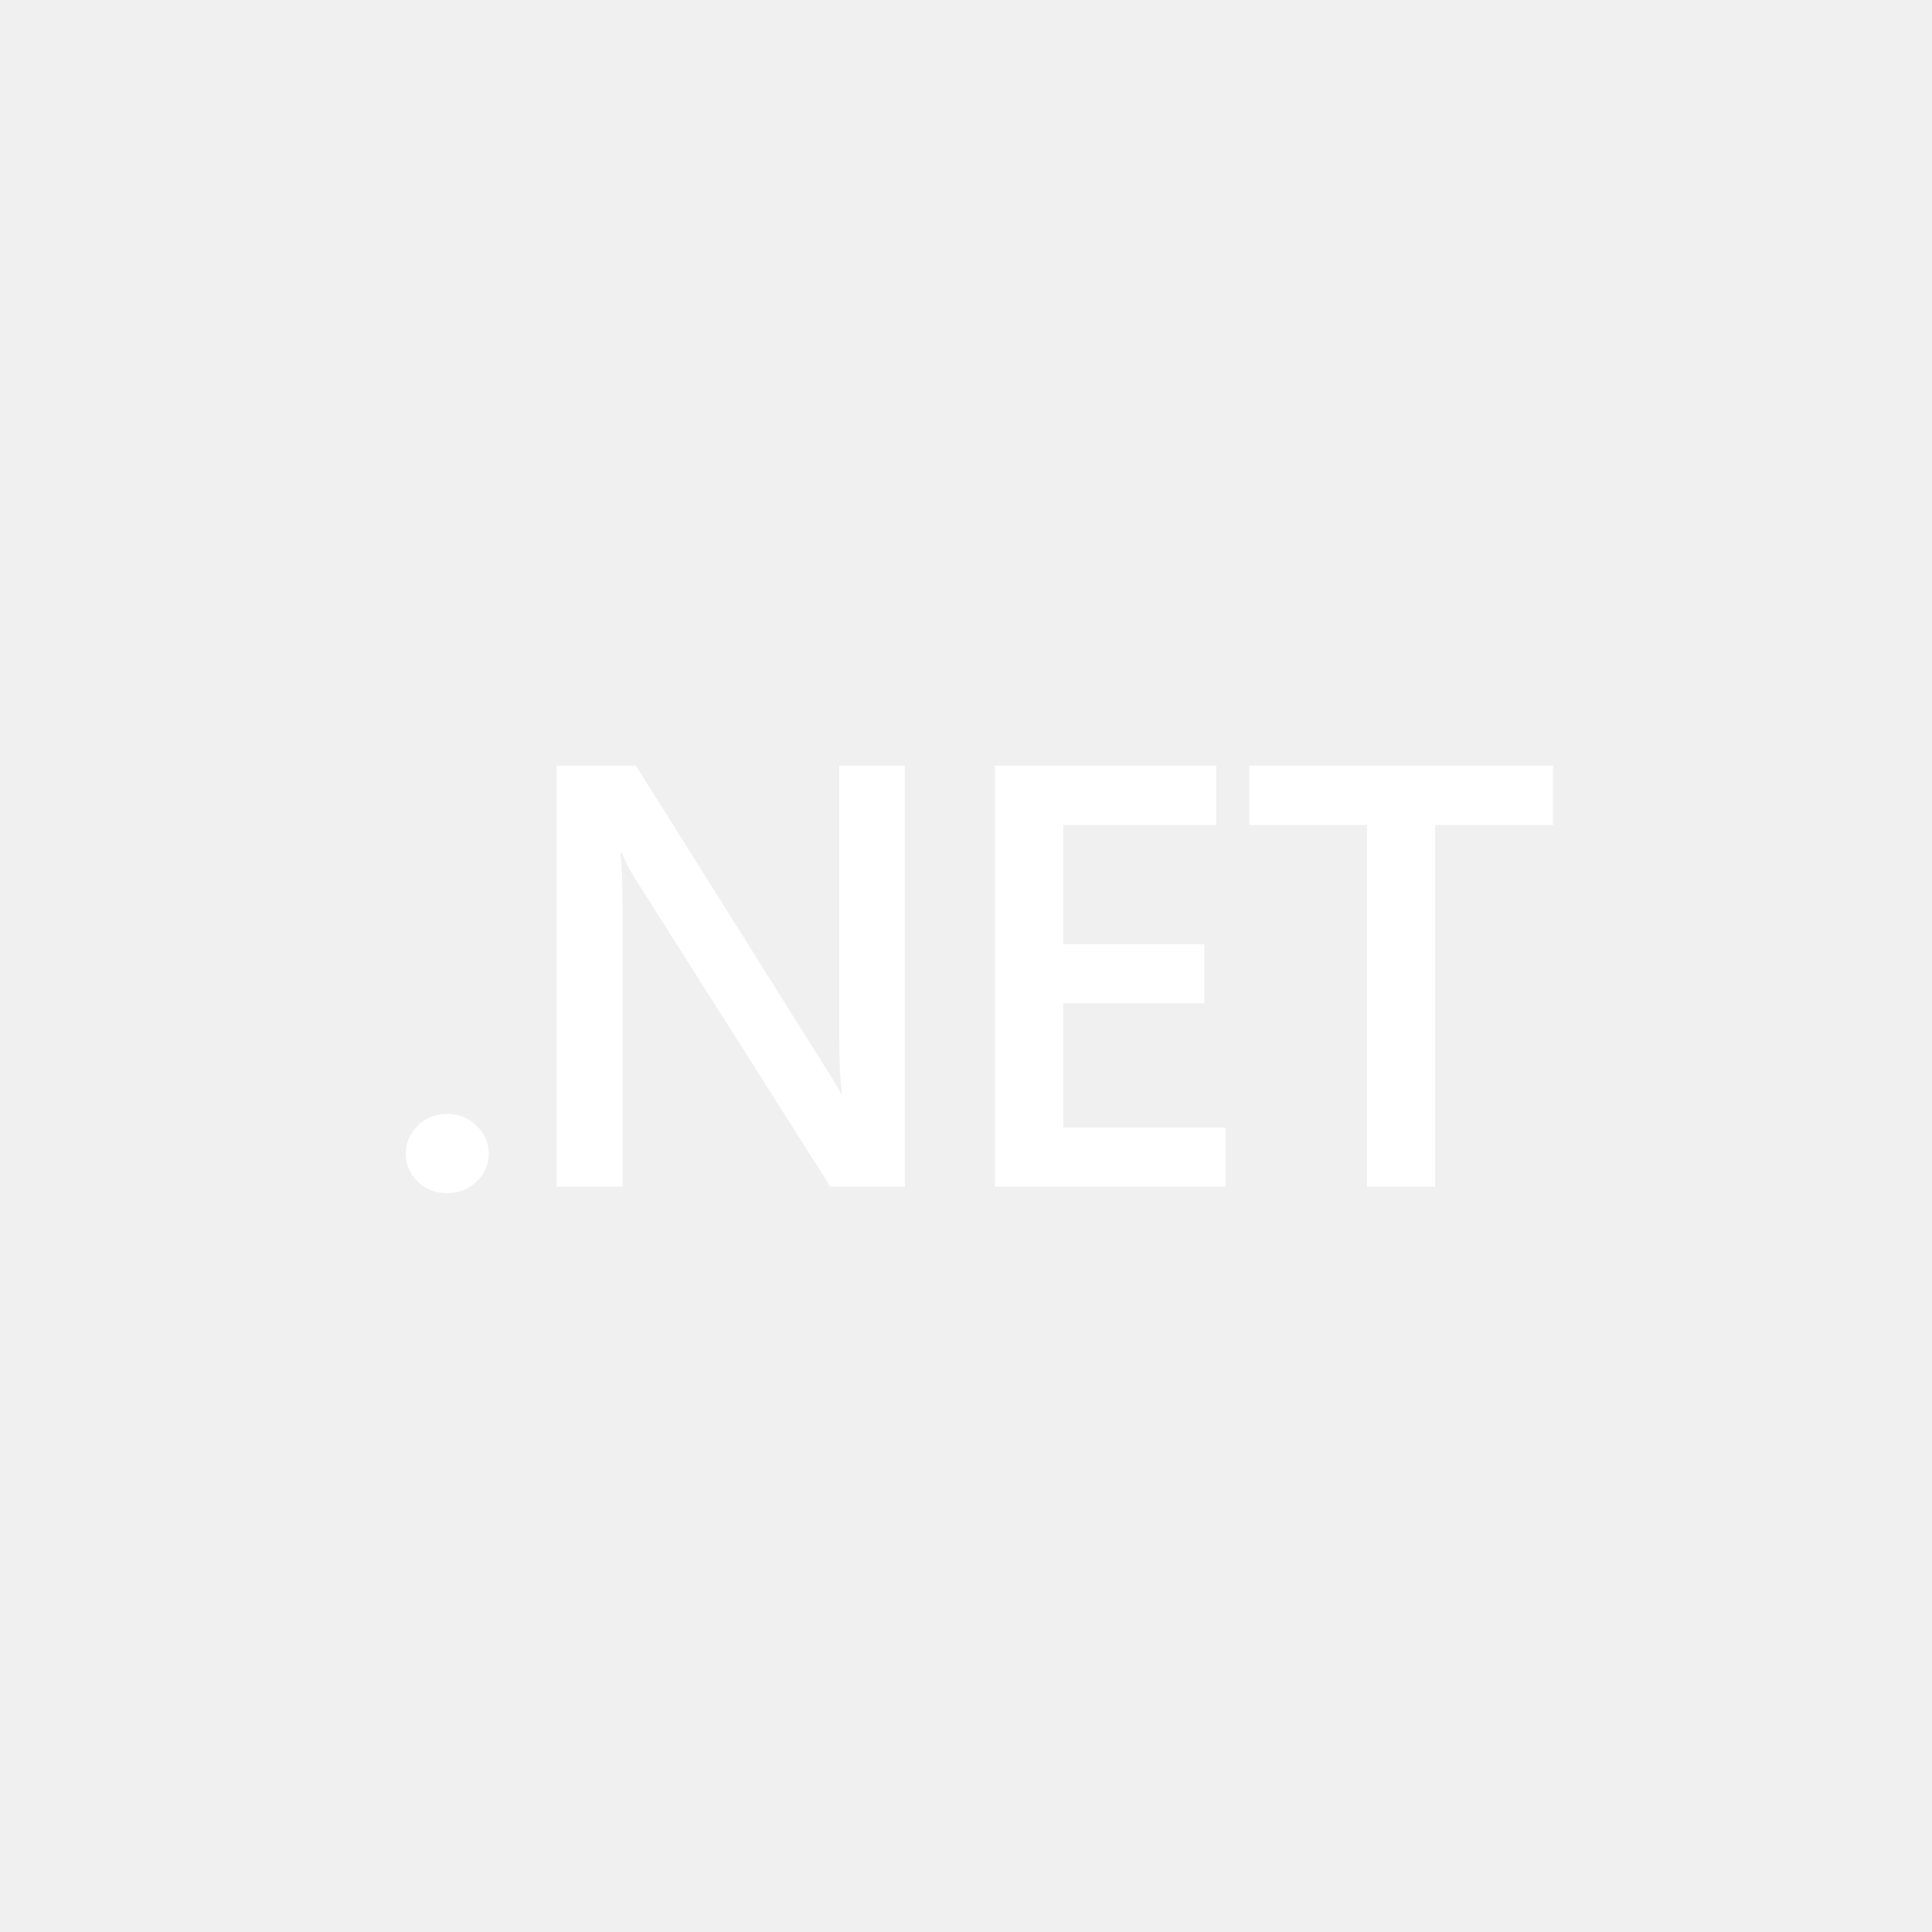
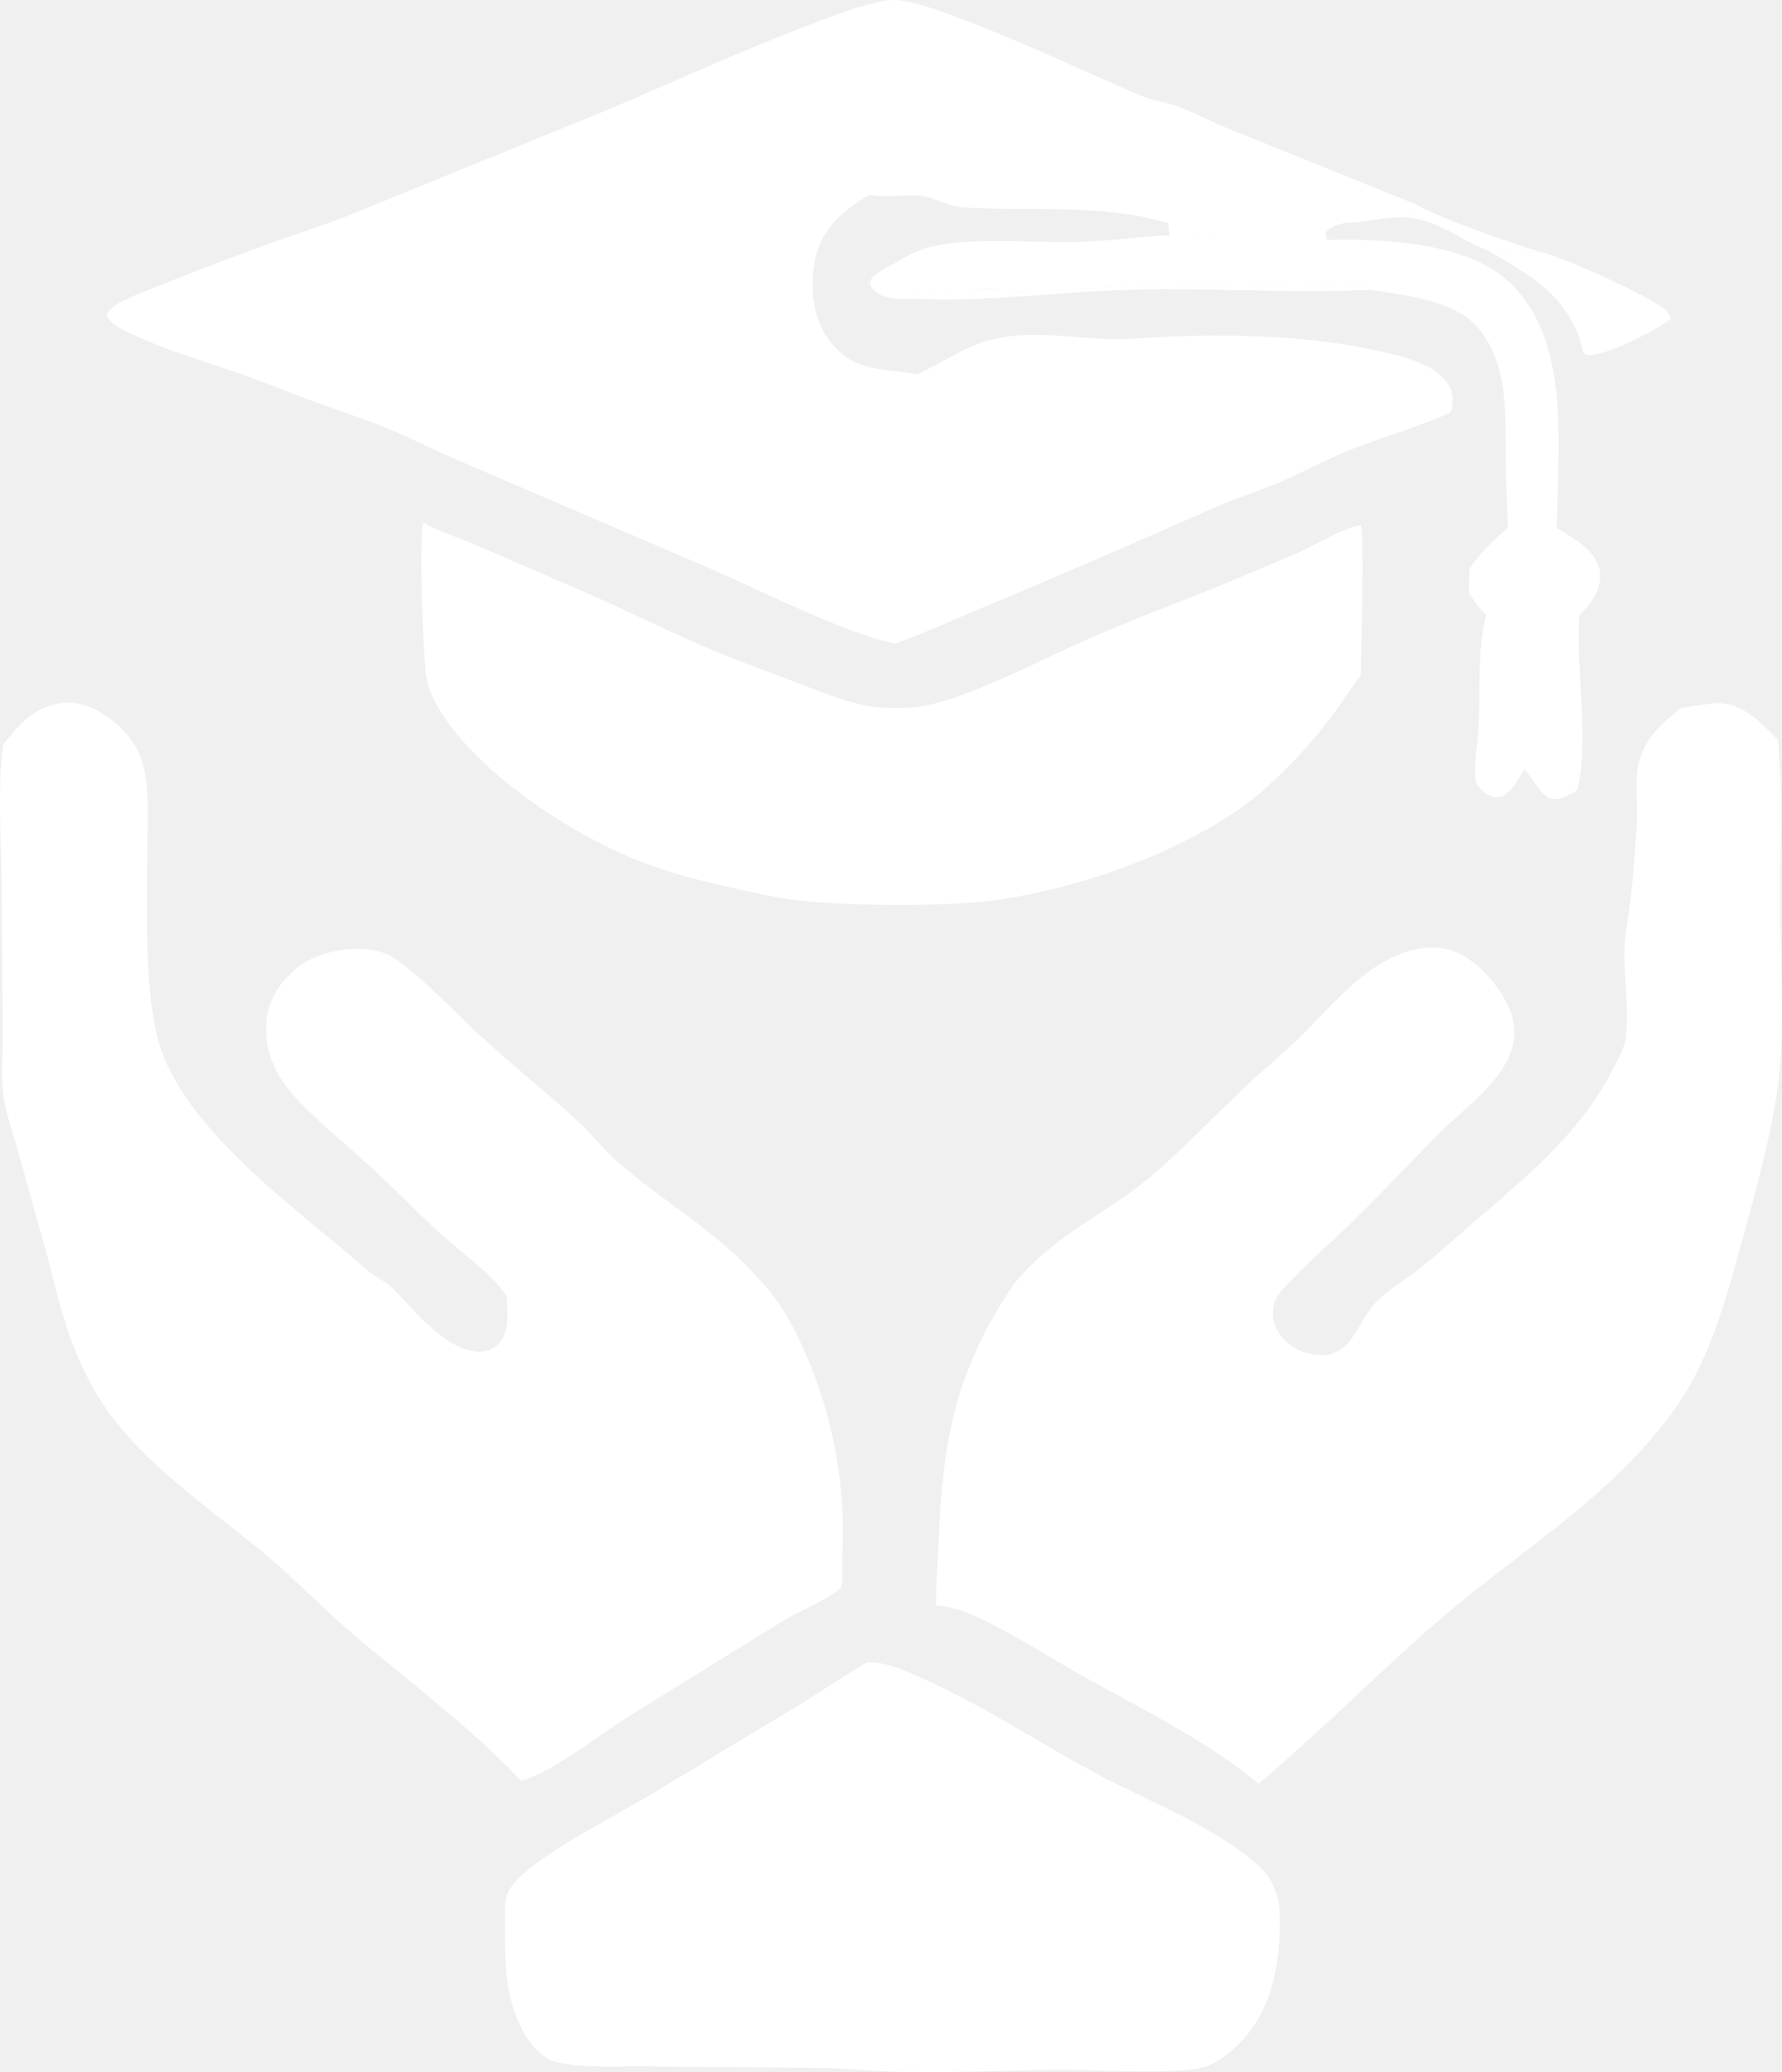
- <svg xmlns="http://www.w3.org/2000/svg" width="456" height="456" viewBox="0 0 456 456" version="1.1" xml:space="preserve" style="fill-rule:evenodd;clip-rule:evenodd;stroke-linejoin:round;stroke-miterlimit:2;">
-   <path d="m 105.5,281.609 c -2.703,0 -5.001,-0.9 -6.893,-2.702 -1.892,-1.848 -2.838,-4.042 -2.838,-6.582 0,-2.587 0.946,-4.804 2.838,-6.652 1.892,-1.848 4.19,-2.772 6.893,-2.772 2.748,0 5.068,0.924 6.96,2.772 1.937,1.848 2.906,4.064 2.906,6.652 0,2.54 -0.968,4.734 -2.906,6.582 -1.892,1.802 -4.212,2.702 -6.96,2.702 z" style="fill:#ffffff;fill-rule:nonzero;stroke-width:0.838" />
-   <path d="M 213.561,280.084 H 195.99 L 149.7,207.054 c -1.171,-1.848 -2.14,-3.765 -2.906,-5.751 h -0.406 c 0.361,2.125 0.541,6.675 0.541,13.65 v 65.132 h -15.543 v -99.36 h 18.719 l 44.737,71.298 c 1.892,2.957 3.109,4.989 3.649,6.098 h 0.27 c -0.45,-2.632 -0.676,-7.09 -0.676,-13.373 v -64.023 h 15.476 z" style="fill:#ffffff;fill-rule:nonzero;stroke-width:0.838" />
-   <path d="m 289.251,280.084 h -54.401 v -99.36 h 52.238 v 13.997 h -36.154 v 28.131 h 33.316 v 13.927 h -33.316 v 29.378 h 38.316 z" style="fill:#ffffff;fill-rule:nonzero;stroke-width:0.838" />
-   <path d="M 366.565,194.721 H 338.722 v 85.363 h -16.084 v -85.363 h -27.775 v -13.997 h 71.701 z" style="fill:#ffffff;fill-rule:nonzero;stroke-width:0.838" />
+ <svg xmlns="http://www.w3.org/2000/svg" viewBox="294.61 246.11 399.92 465.03">
+   <path transform="matrix(0.964844 0 0 0.964844 0.00012207 0)" d="M635.115 302.78C637.481 304.794 658.83 312.415 663.23 313.546C659.449 314.242 655.353 313.011 651.454 313.347C645.148 310.941 640.464 306.758 633.532 305.712C633.725 304.641 634.53 303.693 635.115 302.78Z" fill="#ffffff" />
+   <path fill="#ffffff" transform="matrix(0.964844 0 0 0.964844 0.00012207 0)" d="M651.454 313.347C655.353 313.011 659.449 314.242 663.23 313.546C668.753 314.733 687.021 323.138 691.463 326.24C692.679 327.089 693.657 327.806 693.903 329.313C690.267 332.046 681.457 336.449 677.012 337.409C676.139 337.598 674.554 338.027 673.854 337.336C673.516 337.001 672.96 334.49 672.768 333.92C671.876 331.276 670.744 329.174 669.129 326.918C664.671 320.689 657.873 317.2 651.454 313.347Z" />
+   <path fill="#ffffff" transform="matrix(0.964844 0 0 0.964844 0.00012207 0)" d="M577.443 309.777C583.616 309.575 589.823 308.978 595.997 309.352C601.84 309.706 608.22 311.244 614.031 310.906C627.119 310.587 646.881 311.331 656.867 321.119C670.125 334.115 667.82 356.801 667.573 373.749Q667.536 375.807 667.411 377.862C671.078 380.185 676.341 382.895 677.412 387.526C678.01 390.112 676.963 392.684 675.571 394.834C674.78 396.056 673.721 397.092 672.698 398.119C671.793 411.093 675.142 426.626 672.223 438.911C670.417 439.845 668.08 441.478 665.985 440.802C663.513 440.004 661.722 435.801 659.904 433.925C658.675 436.024 656.833 439.911 654.217 440.441C652.815 440.724 651.677 440.207 650.59 439.362C649.498 438.512 648.706 437.663 648.542 436.258C648.105 432.514 649.078 428.074 649.27 424.26C649.707 415.606 648.886 406.536 651.037 398.08C649.363 396.436 648.154 394.89 646.973 392.863L647.171 387.318C649.772 383.586 652.613 380.8 656.058 377.861C655.979 372.869 655.599 367.899 655.555 362.907C655.458 351.892 656.589 338.208 647.672 329.849C642.463 324.966 630.905 323.431 623.917 322.5C605.414 323.314 586.749 321.971 568.19 322.468C551.04 322.927 534.139 325.557 516.895 324.495C515.187 324.726 513.224 324.628 511.557 324.182C509.86 323.728 508.716 322.945 507.784 321.449C507.846 320.67 507.722 320.24 508.266 319.615C509.466 318.237 511.468 317.435 513.043 316.554C515.188 315.353 517.474 313.88 519.785 313.086C529.039 309.906 545.724 311.677 555.895 311.367C563.094 311.148 570.254 310.171 577.443 309.777ZM516.895 324.495C534.139 325.557 551.04 322.927 568.19 322.468C586.749 321.971 605.414 323.314 623.917 322.5C623.62 322.28 623.382 321.942 623.027 321.84C620.674 321.169 616.119 321.747 613.564 321.704C598.598 321.453 583.515 321.088 568.556 321.605C559.31 321.925 550.125 323.06 540.87 323.074C541.088 323.83 540.87 323.441 541.79 324.047C540.198 324.142 539.232 324.02 537.706 323.558C537.561 323.28 537.733 322.634 537.771 322.318C531.666 322.083 525.672 322.622 519.599 323.189L519.73 323.255C519.093 323.384 518.814 323.589 518.217 323.289C517.75 323.68 517.304 324.042 516.895 324.495Z" />
+   <path transform="matrix(0.964844 0 0 0.964844 0.00012207 0)" d="M516.895 324.495C517.304 324.042 517.75 323.68 518.217 323.289C518.814 323.589 519.093 323.384 519.73 323.255L519.599 323.189C525.672 322.622 531.666 322.083 537.771 322.318C537.733 322.634 537.561 323.28 537.706 323.558C539.232 324.02 540.198 324.142 541.79 324.047C540.87 323.441 541.088 323.83 540.87 323.074C550.125 323.06 559.31 321.925 568.556 321.605C583.515 321.088 598.598 321.453 613.564 321.704C616.119 321.747 620.674 321.169 623.027 321.84C623.382 321.942 623.62 322.28 623.917 322.5C605.414 323.314 586.749 321.971 568.19 322.468C551.04 322.927 534.139 325.557 516.895 324.495Z" fill="#ffffff" />
+   <path fill="#ffffff" transform="matrix(0.964844 0 0 0.964844 0.00012207 0)" d="M403.754 376.605C407.396 378.691 411.901 380.095 415.79 381.751L440.283 392.36C450.032 396.552 459.5 401.341 469.233 405.545C475.822 408.39 482.626 410.841 489.344 413.367C494.666 415.368 500.134 417.674 505.666 418.986C509.787 419.963 516.251 420.035 520.429 419.244C531.457 417.158 547.674 408.443 558.424 403.722C567.85 399.583 577.403 395.99 586.955 392.185Q597.336 387.942 607.624 383.48C611.713 381.682 617.568 377.862 621.889 377.262C622.653 378.727 621.978 408.191 621.84 412.258C619.917 414.594 618.265 417.21 616.547 419.703C610.218 428.587 600.84 438.614 591.674 444.579C575.921 454.831 555.245 461.902 536.537 464.515C525.627 466.039 501.061 465.822 490.149 464.434C485.071 463.788 479.961 462.528 474.959 461.441C467.429 459.804 459.505 457.666 452.384 454.692C437.049 448.286 416.881 434.918 407.959 420.806C406.406 418.35 405.223 415.878 404.628 413.016C403.665 408.383 402.854 380.731 403.754 376.605Z" />
+   <path fill="#ffffff" transform="matrix(0.964844 0 0 0.964844 0.00012207 0)" d="M507.034 641.762C511.71 641.636 515.891 643.702 520.083 645.58C533.694 651.677 546.207 659.939 559.279 667.064C571.812 673.897 587.032 679.399 597.819 688.829C601.094 691.692 602.878 695.76 602.994 700.076C603.288 711.086 601.511 722.616 593.403 730.636C591.106 732.909 588.088 735.259 584.893 736.04C578.354 737.639 560.256 736.506 552.639 736.53C541.262 736.566 529.972 737.184 518.57 737.026C511.071 737.17 503.574 736.178 496.058 736.1L455.556 735.741C449.043 735.653 441.35 736.25 434.976 734.783C431.782 734.048 429.336 731.362 427.666 728.672C422.77 720.787 422.754 711.673 422.829 702.738C422.846 700.7 422.578 697.543 423.338 695.689C424.525 692.794 427.877 690.144 430.389 688.313C438.802 682.183 448.175 677.699 457.031 672.312L491.314 651.636C496.607 648.418 501.65 644.839 507.034 641.762Z" />
+   <path fill="#ffffff" transform="matrix(0.964844 0 0 0.964844 0.00012207 0)" d="M513.623 404.771C502.47 402.634 483.008 392.801 471.902 387.922L411.734 362.072C406.214 359.694 400.854 356.954 395.294 354.665C389.623 352.33 383.761 350.494 378.012 348.368C372.189 346.214 366.468 343.816 360.594 341.798C352.789 339.118 344.637 336.756 337.142 333.297C334.964 332.292 331.008 330.743 330.133 328.389C330.332 327.94 330.417 327.671 330.774 327.277C332.412 325.467 336.289 323.968 338.532 323.064C348.132 319.192 357.962 315.351 367.694 311.854C374.114 309.547 380.644 307.517 386.972 304.96L446.754 280.596C459.066 275.477 502.012 255.792 512.272 255.125C512.509 255.109 512.747 255.108 512.983 255.093C521.744 254.526 559.943 272.936 570.985 277.432C573.837 278.593 576.916 278.923 579.773 280.012C583.498 281.432 587.112 283.403 590.839 284.916L635.115 302.78C634.53 303.693 633.725 304.641 633.532 305.712C627.365 305.211 622.487 307.043 618.274 306.85C616.67 307.354 614.766 307.685 613.717 309.088C613.736 309.83 613.758 310.198 614.031 310.906C608.22 311.244 601.84 309.706 595.997 309.352C589.823 308.978 583.616 309.575 577.443 309.777L577.087 306.98C561.225 302.325 545.756 304.327 529.627 303.329C525.952 303.102 522.533 300.838 518.892 300.587C515.104 300.325 511.483 301.137 507.681 300.416Q506.482 301.059 505.345 301.805C500.275 305.097 496.091 309.299 494.93 315.454C493.75 321.717 494.223 328.671 498.024 333.98C503.554 341.705 510.426 340.701 518.678 342.103C525.014 339.372 530.181 335.226 537.108 333.799C546.047 331.958 555.184 333.772 564.162 333.938C569.33 334.033 574.54 333.408 579.709 333.273C596.204 332.842 612.969 333.407 629.025 337.428C633.724 338.605 639.945 340.404 642.428 344.944C643.501 346.906 643.397 348.744 642.865 350.838C640.544 352.544 623.276 358.051 618.635 360.001C613.533 362.144 608.659 364.766 603.602 367C598.631 369.195 593.377 370.697 588.401 372.896C570.81 380.668 553.243 388.34 535.489 395.741C528.118 398.814 521.12 402.028 513.623 404.771Z" />
+   <defs fill="#ffffff">
+     <linearGradient id="gradient_0" gradientUnits="userSpaceOnUse" x1="600.134" y1="305.322" x2="604.299" y2="311.858" fill="#ffffff">
+       <stop offset="0" stop-color="#ffffff" fill="#ffffff" />
+       <stop offset="1" stop-color="#ffffff" fill="#ffffff" />
+     </linearGradient>
+   </defs>
+   <path fill="#ffffff" transform="matrix(0.964844 0 0 0.964844 0.00012207 0)" d="M577.087 306.98C577.298 306.747 577.446 306.566 577.732 306.378C580.481 304.573 613.944 305.952 618.274 306.85C616.67 307.354 614.766 307.685 613.717 309.088C613.736 309.83 613.758 310.198 614.031 310.906C608.22 311.244 601.84 309.706 595.997 309.352C589.823 308.978 583.616 309.575 577.443 309.777L577.087 306.98Z" />
+   <path fill="#ffffff" transform="matrix(0.964844 0 0 0.964844 0.00012207 0)" d="M703.641 418.684C703.938 418.659 704.234 418.611 704.533 418.608C710.744 418.553 714.77 423.091 718.832 427.094C720.161 439.759 719.305 452.761 719.376 465.509C719.445 478.034 720.396 491.264 719.355 503.71C718.393 515.208 713.742 532.249 710.605 543.543C707.872 553.385 705.245 563.308 700.871 572.579C689.265 597.178 662.731 612.886 642.446 629.954C627.205 642.778 613.302 657.25 598.04 670.011C587.06 660.437 568.815 651.538 555.85 644.182C547.915 639.681 539.808 634.352 531.474 630.688C528.667 629.454 526.1 628.825 523.064 628.525C523.036 623.471 523.519 618.501 523.701 613.46C524.546 590.116 527.68 573.654 541.179 553.772C551.353 541.334 563.532 537.335 574.764 527.269C581.826 520.941 588.462 514.103 595.339 507.574C599.017 504.082 602.952 500.873 606.623 497.379C613.341 490.984 619.324 483.273 627.51 478.66C631.989 476.136 637.607 474.56 642.68 476.092C648.336 477.799 653.443 483.535 655.985 488.753C662.353 501.825 647.994 510.817 640.129 518.674C633.407 525.387 626.968 532.392 620.173 539.03C614.964 544.118 609.359 548.814 604.444 554.195C603.353 555.389 602.148 556.656 601.711 558.253Q601.59 558.682 601.516 559.122Q601.441 559.562 601.414 560.008Q601.387 560.453 601.408 560.899Q601.428 561.344 601.496 561.786Q601.564 562.226 601.679 562.658Q601.794 563.089 601.954 563.505Q602.114 563.922 602.318 564.319Q602.521 564.716 602.766 565.089C604.616 567.866 607.705 569.718 610.99 570.171C619.886 571.397 620.578 563.108 625.345 558.055C627.844 555.407 631.281 553.348 634.205 551.189C639.016 547.635 643.369 543.504 647.887 539.594C660.344 528.813 672.711 518.988 680.408 503.987C681.556 501.75 683.187 499.026 683.497 496.508C684.329 489.743 683.068 483.283 683.18 476.552C683.249 472.409 684.17 468.234 684.637 464.119C685.233 458.87 685.581 453.444 686.019 448.174C686.404 443.535 685.643 438.827 686.229 434.202C687.056 427.675 691.497 423.518 696.457 419.754L703.641 418.684Z" />
+   <path fill="#ffffff" transform="matrix(0.964844 0 0 0.964844 0.00012207 0)" d="M319.747 418.605C320.445 418.523 320.432 418.506 321.251 418.519C328.383 418.632 336.218 425.331 338.295 431.967C340.305 438.392 339.646 446.014 339.626 452.657C339.587 465.498 338.885 484.196 341.945 496.366C347.276 517.57 375.079 536.726 390.836 550.602C392.693 552.238 395.11 553.067 396.815 554.846C401.68 559.921 409 569.077 416.442 569.475C418.359 569.578 419.961 569.046 421.312 567.658C423.973 564.923 423.386 560.097 423.213 556.657C419.656 551.165 412.769 546.518 407.92 542.124C402.202 536.944 396.848 531.358 391.155 526.141C385.804 521.238 379.982 516.596 374.988 511.34C370.072 506.166 366.937 500.766 367.263 493.377C367.495 488.133 370.113 483.933 374.038 480.558C378.341 476.859 384.887 475.479 390.473 475.907C393.911 476.171 396.064 477.112 398.757 479.163C405.549 484.338 411.275 490.758 417.573 496.487C425.06 503.299 433.038 509.589 440.415 516.523C443.354 519.286 445.771 522.536 448.811 525.197C460.229 535.189 473.27 542.131 483.121 554.032C486.258 557.452 488.643 561.389 490.676 565.544Q492.17 568.565 493.464 571.677Q494.758 574.789 495.846 577.978Q496.935 581.167 497.814 584.421Q498.693 587.674 499.359 590.978Q500.024 594.282 500.473 597.622Q500.922 600.962 501.153 604.324Q501.384 607.686 501.396 611.056Q501.408 614.426 501.2 617.79C501.103 619.655 501.652 622.579 500.924 624.217C500.608 624.929 499.553 625.491 498.935 625.909C495.357 628.335 491.067 629.921 487.345 632.193L451.494 654.376C444.456 658.806 434.082 667.158 426.577 669.323C414.991 657.012 400.923 646.625 388.062 635.708C380.382 629.188 373.383 621.771 365.599 615.409C353.745 605.72 341.041 597.117 331.537 584.875C327.71 579.947 324.68 573.883 322.398 568.1C319.352 560.38 317.914 552.658 315.649 544.748L309.428 522.475C308.328 518.487 306.782 514.283 306.178 510.197C305.502 505.628 306.019 500.517 305.97 495.873L305.748 462.958C305.783 451.654 304.628 439.445 306.081 428.276C310.475 423.003 312.754 419.826 319.747 418.605Z" />
</svg>
